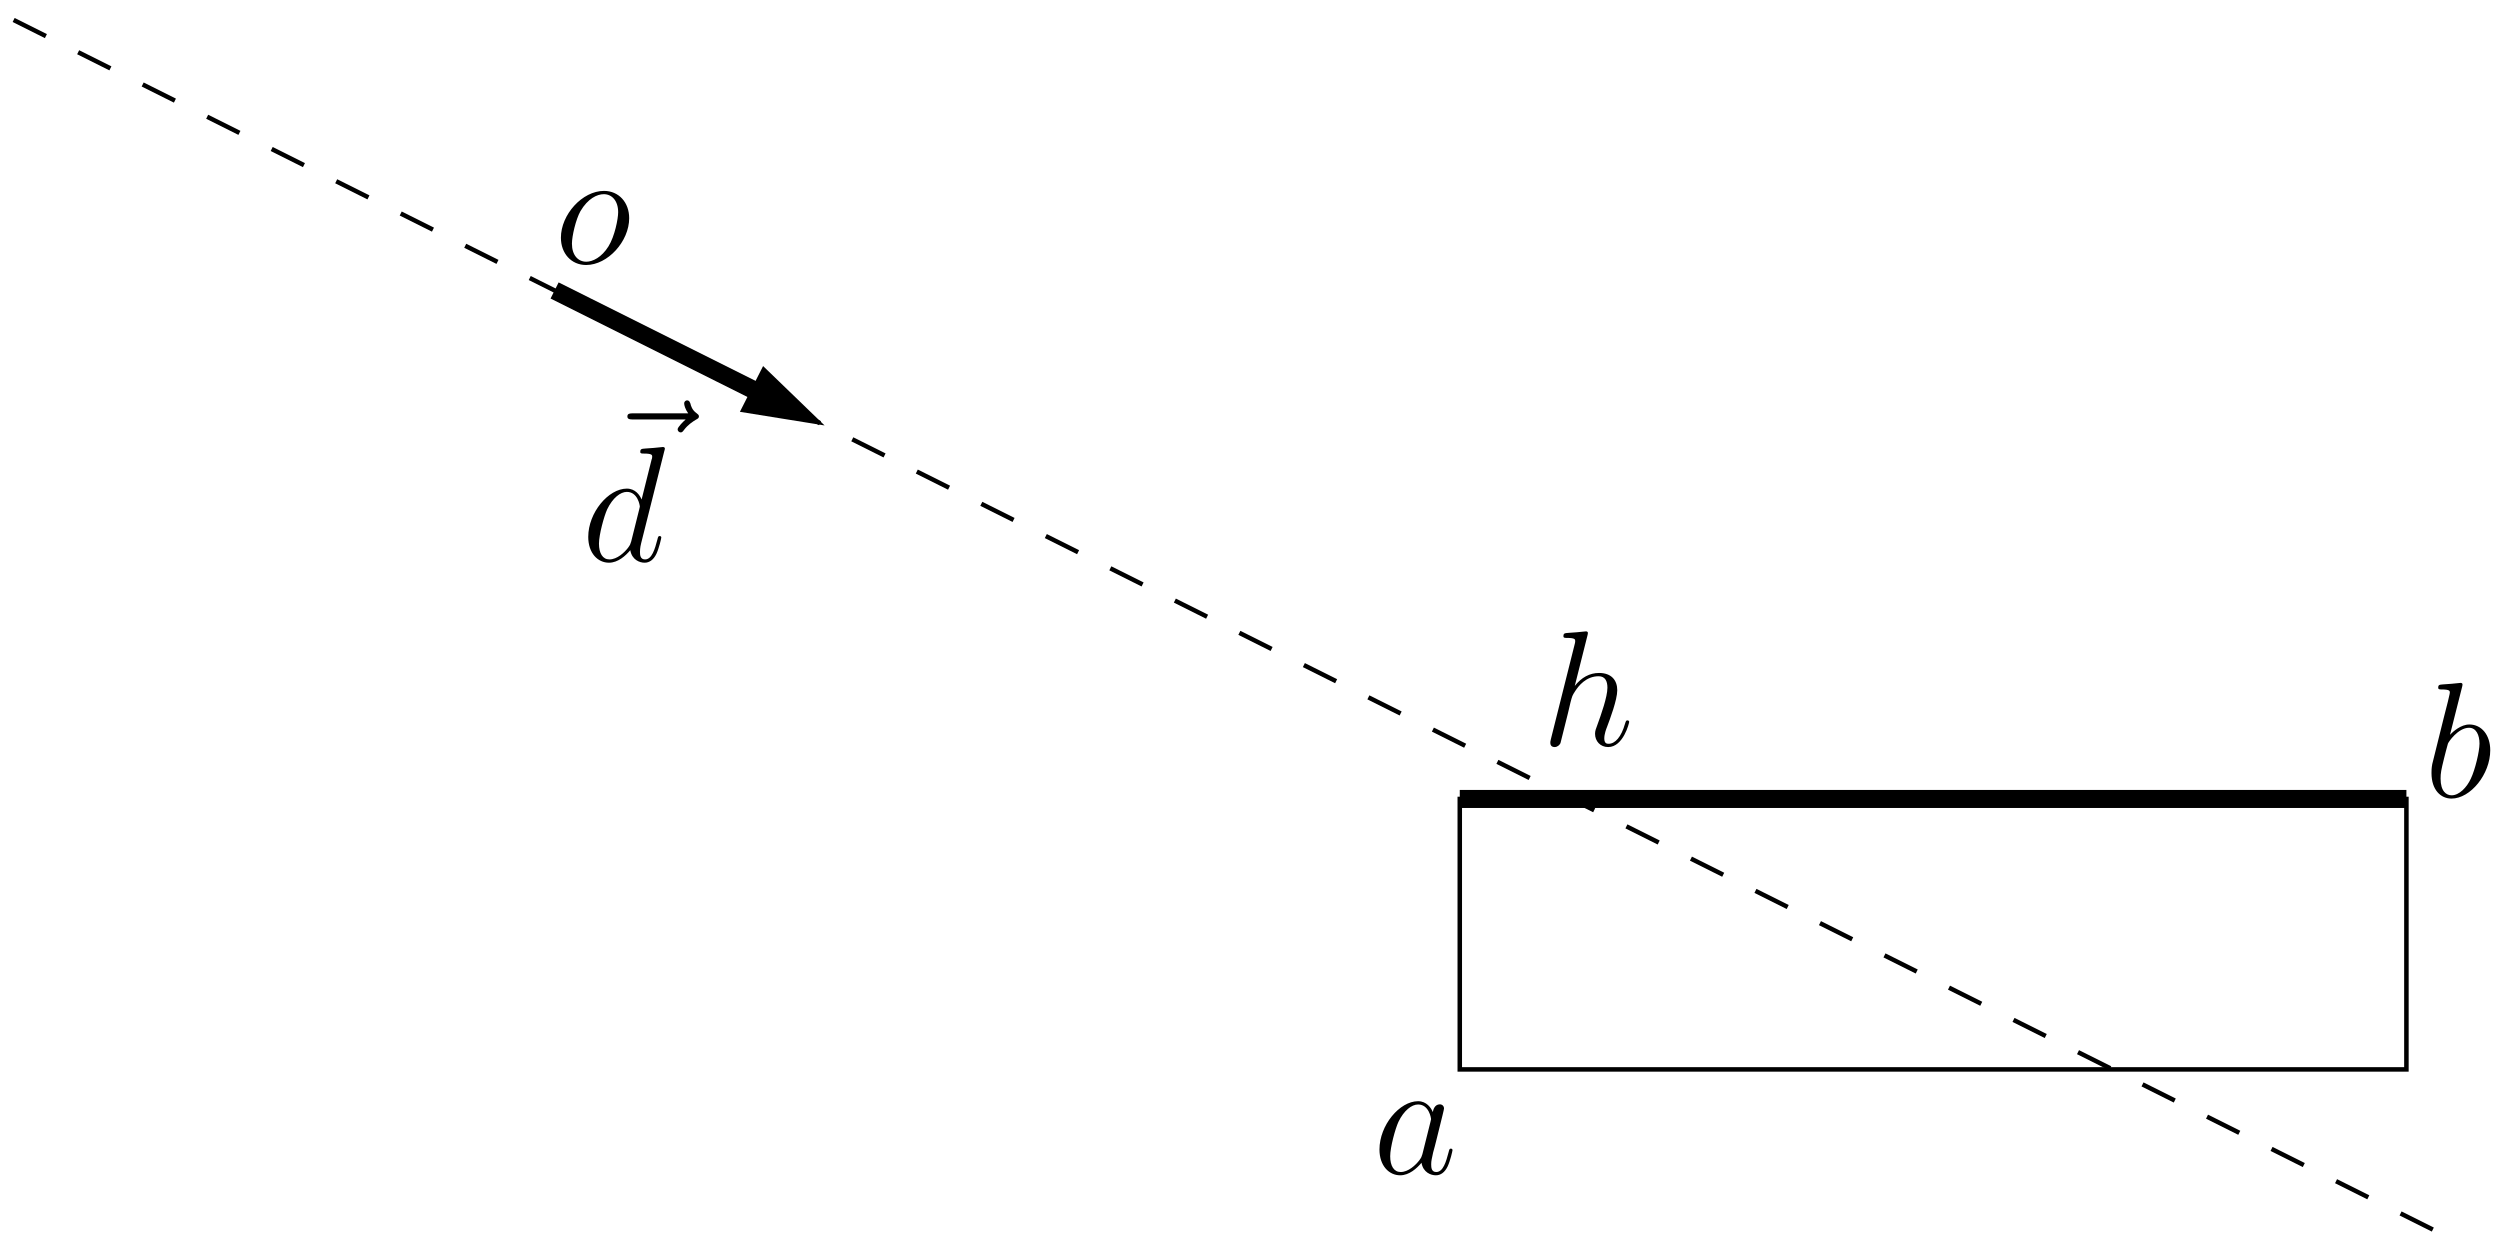
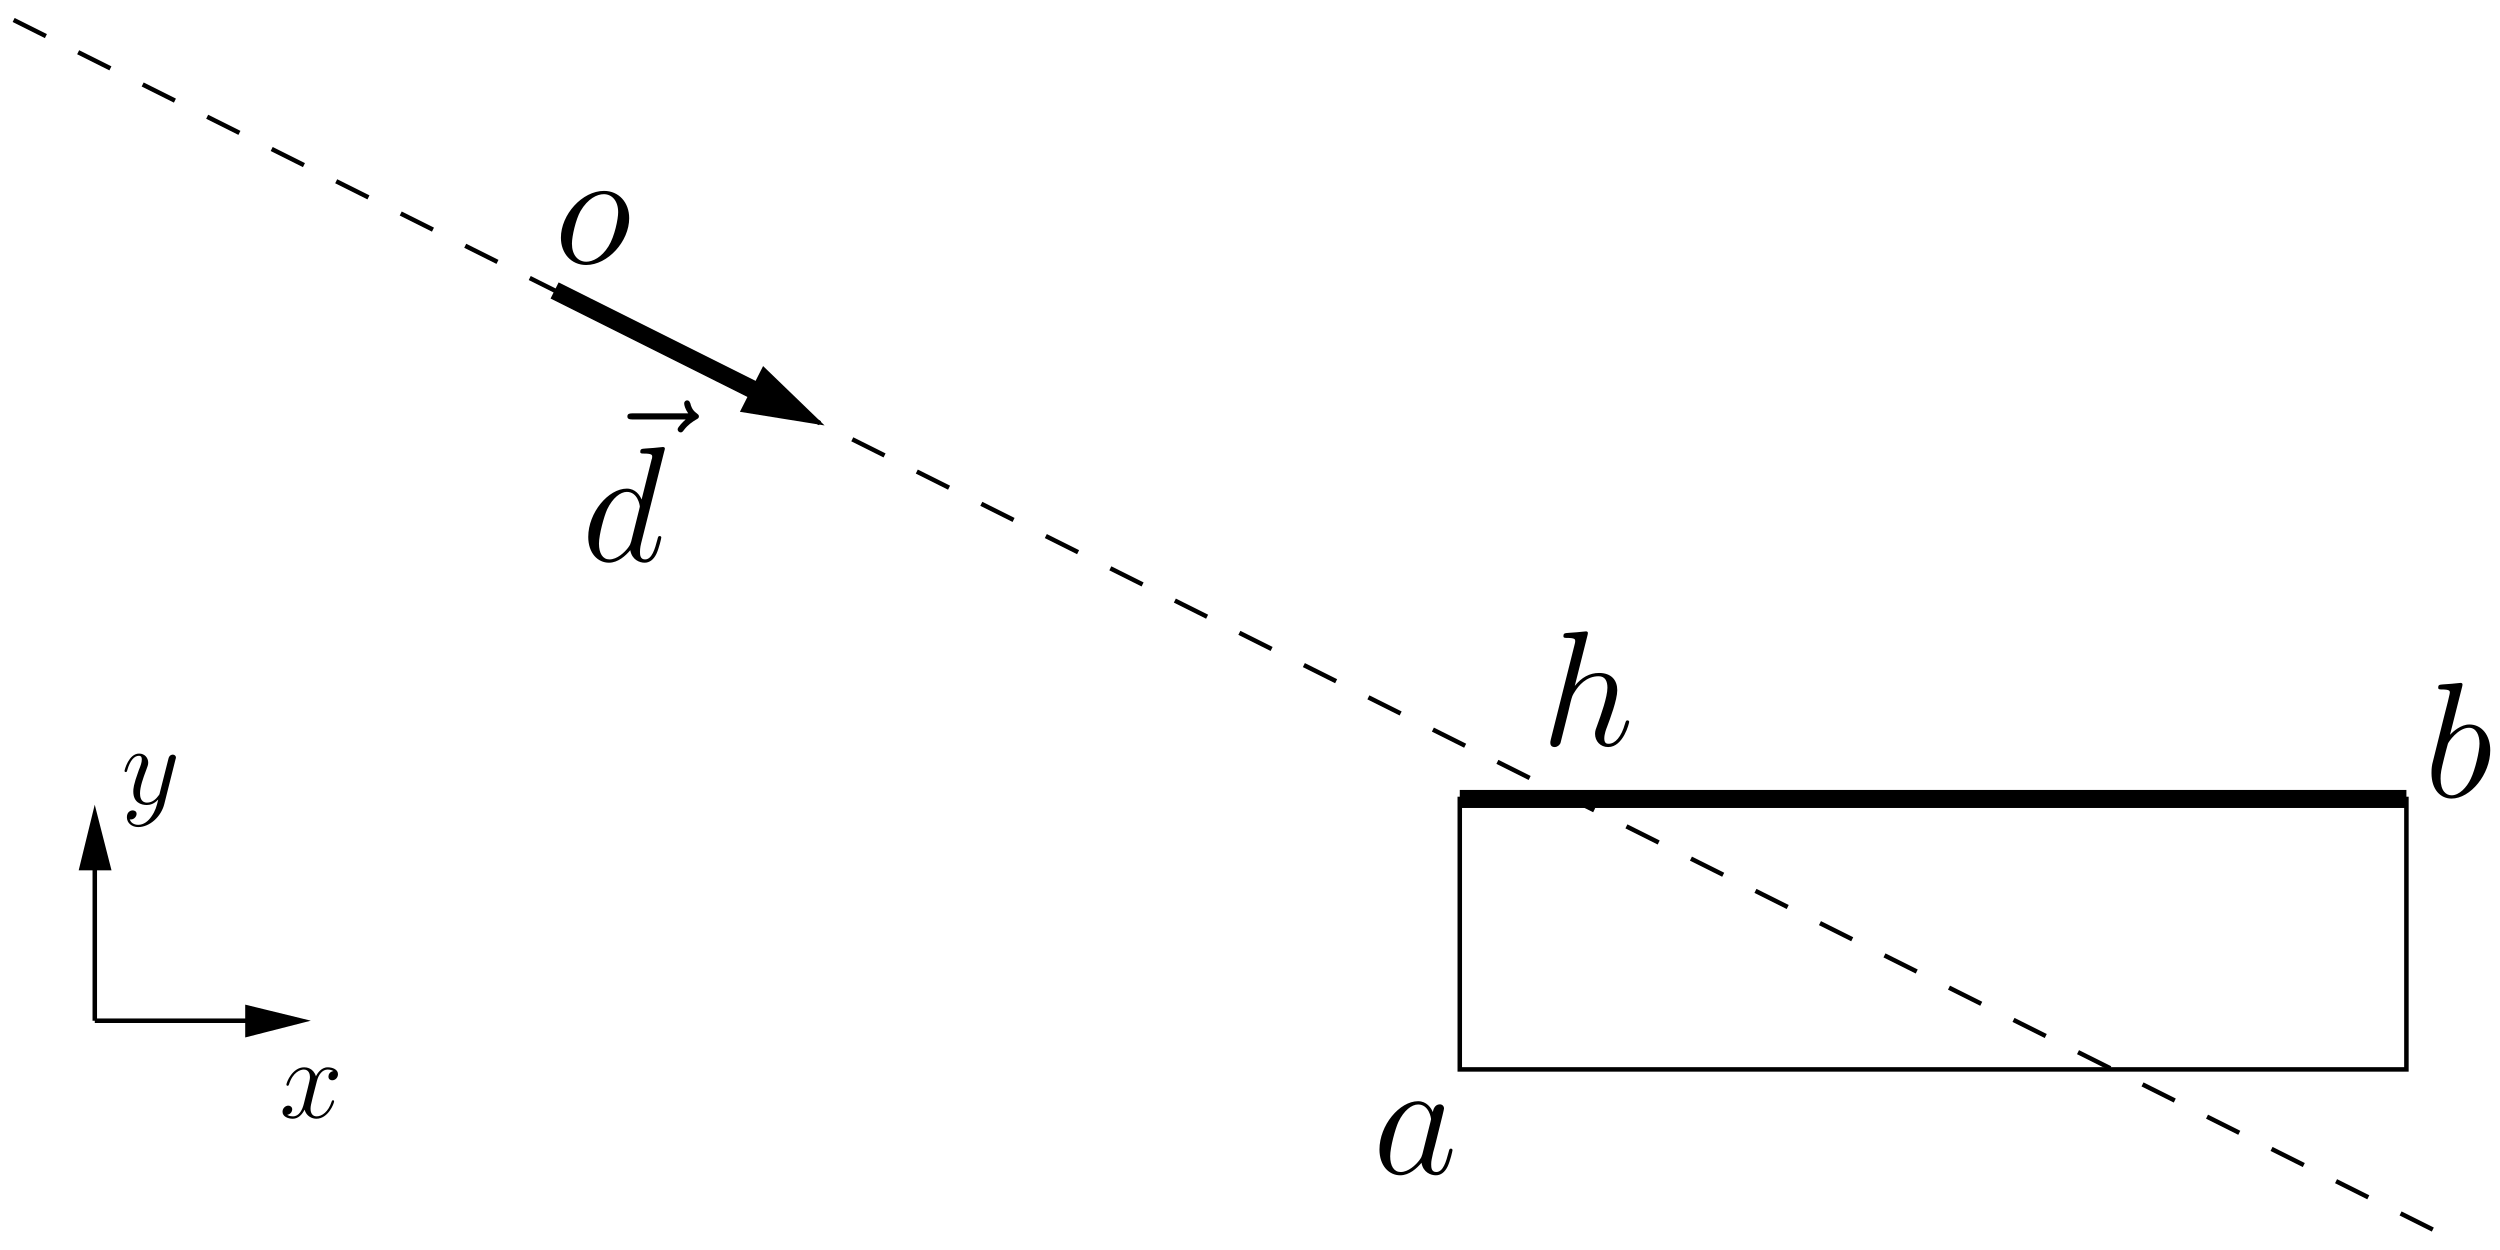
- <svg xmlns="http://www.w3.org/2000/svg" xmlns:xlink="http://www.w3.org/1999/xlink" width="262pt" height="131pt" viewBox="0 0 262 131">
+ <svg xmlns="http://www.w3.org/2000/svg" xmlns:xlink="http://www.w3.org/1999/xlink" width="374pt" viewBox="0 0 262 131">
  <defs>
    <g>
      <g id="glyph-0-0">
        <path d="M 4.844 -11.516 C 4.859 -11.594 4.891 -11.688 4.891 -11.781 C 4.891 -11.953 4.719 -11.953 4.688 -11.953 C 4.672 -11.953 3.828 -11.875 3.734 -11.859 C 3.438 -11.844 3.188 -11.812 2.875 -11.797 C 2.438 -11.766 2.328 -11.75 2.328 -11.438 C 2.328 -11.266 2.469 -11.266 2.703 -11.266 C 3.547 -11.266 3.562 -11.109 3.562 -10.938 C 3.562 -10.828 3.531 -10.688 3.516 -10.641 L 1.016 -0.672 C 0.953 -0.406 0.953 -0.375 0.953 -0.281 C 0.953 0.109 1.234 0.172 1.406 0.172 C 1.703 0.172 1.922 -0.047 2.016 -0.234 L 2.797 -3.359 C 2.875 -3.734 2.984 -4.094 3.062 -4.484 C 3.25 -5.203 3.25 -5.219 3.578 -5.719 C 3.906 -6.219 4.688 -7.25 6.016 -7.25 C 6.703 -7.25 6.938 -6.734 6.938 -6.047 C 6.938 -5.078 6.266 -3.203 5.891 -2.172 C 5.734 -1.75 5.641 -1.531 5.641 -1.219 C 5.641 -0.453 6.188 0.172 7.016 0.172 C 8.609 0.172 9.219 -2.359 9.219 -2.469 C 9.219 -2.547 9.141 -2.625 9.047 -2.625 C 8.891 -2.625 8.875 -2.562 8.781 -2.266 C 8.391 -0.891 7.75 -0.172 7.062 -0.172 C 6.891 -0.172 6.609 -0.188 6.609 -0.734 C 6.609 -1.188 6.812 -1.734 6.891 -1.922 C 7.203 -2.75 7.969 -4.781 7.969 -5.781 C 7.969 -6.812 7.375 -7.594 6.062 -7.594 C 5.078 -7.594 4.219 -7.125 3.516 -6.234 Z M 4.844 -11.516 " />
      </g>
      <g id="glyph-0-1">
        <path d="M 5.188 -2.047 C 5.094 -1.75 5.094 -1.719 4.859 -1.391 C 4.484 -0.906 3.719 -0.172 2.906 -0.172 C 2.203 -0.172 1.812 -0.812 1.812 -1.828 C 1.812 -2.766 2.344 -4.703 2.672 -5.422 C 3.25 -6.625 4.062 -7.25 4.734 -7.25 C 5.875 -7.25 6.094 -5.844 6.094 -5.703 C 6.094 -5.688 6.047 -5.453 6.031 -5.422 Z M 6.281 -6.453 C 6.094 -6.906 5.625 -7.594 4.734 -7.594 C 2.797 -7.594 0.688 -5.078 0.688 -2.531 C 0.688 -0.828 1.688 0.172 2.859 0.172 C 3.812 0.172 4.609 -0.562 5.094 -1.141 C 5.266 -0.125 6.078 0.172 6.594 0.172 C 7.109 0.172 7.531 -0.141 7.828 -0.75 C 8.109 -1.344 8.344 -2.391 8.344 -2.469 C 8.344 -2.547 8.281 -2.625 8.172 -2.625 C 8.031 -2.625 8 -2.531 7.938 -2.266 C 7.672 -1.25 7.359 -0.172 6.641 -0.172 C 6.141 -0.172 6.109 -0.625 6.109 -0.969 C 6.109 -1.359 6.172 -1.547 6.312 -2.219 C 6.438 -2.656 6.531 -3.031 6.656 -3.531 C 7.297 -6.109 7.453 -6.734 7.453 -6.828 C 7.453 -7.078 7.266 -7.266 7.016 -7.266 C 6.453 -7.266 6.312 -6.656 6.281 -6.453 Z M 6.281 -6.453 " />
      </g>
      <g id="glyph-0-2">
        <path d="M 3.984 -11.516 C 4 -11.594 4.031 -11.688 4.031 -11.781 C 4.031 -11.953 3.859 -11.953 3.828 -11.953 C 3.812 -11.953 3.188 -11.891 2.875 -11.859 C 2.578 -11.844 2.328 -11.812 2.016 -11.797 C 1.594 -11.766 1.484 -11.75 1.484 -11.438 C 1.484 -11.266 1.656 -11.266 1.828 -11.266 C 2.703 -11.266 2.703 -11.109 2.703 -10.938 C 2.703 -10.812 2.562 -10.312 2.5 -10 L 2.078 -8.344 C 1.906 -7.656 0.938 -3.75 0.859 -3.438 C 0.781 -3.016 0.781 -2.719 0.781 -2.5 C 0.781 -0.734 1.75 0.172 2.875 0.172 C 4.875 0.172 6.938 -2.391 6.938 -4.891 C 6.938 -6.469 6.047 -7.594 4.75 -7.594 C 3.859 -7.594 3.047 -6.859 2.719 -6.516 Z M 2.891 -0.172 C 2.344 -0.172 1.734 -0.578 1.734 -1.922 C 1.734 -2.5 1.797 -2.828 2.094 -4.031 C 2.156 -4.25 2.422 -5.359 2.5 -5.578 C 2.531 -5.719 3.547 -7.25 4.719 -7.25 C 5.469 -7.25 5.812 -6.484 5.812 -5.594 C 5.812 -4.766 5.344 -2.828 4.906 -1.922 C 4.484 -1 3.688 -0.172 2.891 -0.172 Z M 2.891 -0.172 " />
      </g>
      <g id="glyph-0-3">
        <path d="M 7.859 -4.734 C 7.859 -6.375 6.781 -7.594 5.219 -7.594 C 2.938 -7.594 0.703 -5.109 0.703 -2.688 C 0.703 -1.047 1.781 0.172 3.344 0.172 C 5.625 0.172 7.859 -2.312 7.859 -4.734 Z M 3.359 -0.172 C 2.5 -0.172 1.859 -0.859 1.859 -2.062 C 1.859 -2.859 2.266 -4.609 2.75 -5.469 C 3.531 -6.797 4.5 -7.25 5.203 -7.25 C 6.047 -7.25 6.703 -6.562 6.703 -5.359 C 6.703 -4.672 6.344 -2.828 5.688 -1.781 C 4.969 -0.625 4.031 -0.172 3.359 -0.172 Z M 3.359 -0.172 " />
      </g>
      <g id="glyph-0-4">
        <path d="M 9.219 -10.281 C 9 -10.094 8.375 -9.484 8.375 -9.25 C 8.375 -9.078 8.516 -8.922 8.703 -8.922 C 8.844 -8.922 8.922 -9.016 9.047 -9.188 C 9.453 -9.719 9.922 -10.031 10.312 -10.266 C 10.484 -10.359 10.609 -10.422 10.609 -10.609 C 10.609 -10.766 10.469 -10.844 10.359 -10.938 C 9.891 -11.266 9.766 -11.719 9.719 -11.938 C 9.656 -12.078 9.609 -12.281 9.359 -12.281 C 9.266 -12.281 9.062 -12.203 9.062 -11.953 C 9.062 -11.797 9.156 -11.375 9.484 -10.922 L 3.703 -10.922 C 3.406 -10.922 3.109 -10.922 3.109 -10.594 C 3.109 -10.281 3.422 -10.281 3.703 -10.281 Z M 9.219 -10.281 " />
      </g>
      <g id="glyph-0-5">
        <path d="M 8.656 -11.516 C 8.672 -11.594 8.719 -11.688 8.719 -11.781 C 8.719 -11.953 8.547 -11.953 8.5 -11.953 C 8.484 -11.953 7.641 -11.875 7.562 -11.859 C 7.266 -11.844 7.016 -11.812 6.703 -11.797 C 6.266 -11.766 6.141 -11.75 6.141 -11.438 C 6.141 -11.266 6.281 -11.266 6.531 -11.266 C 7.375 -11.266 7.391 -11.109 7.391 -10.938 C 7.391 -10.828 7.359 -10.688 7.328 -10.641 L 6.281 -6.453 C 6.094 -6.906 5.625 -7.594 4.734 -7.594 C 2.797 -7.594 0.688 -5.078 0.688 -2.531 C 0.688 -0.828 1.688 0.172 2.859 0.172 C 3.812 0.172 4.609 -0.562 5.094 -1.141 C 5.266 -0.125 6.078 0.172 6.594 0.172 C 7.109 0.172 7.531 -0.141 7.828 -0.75 C 8.109 -1.344 8.344 -2.391 8.344 -2.469 C 8.344 -2.547 8.281 -2.625 8.172 -2.625 C 8.031 -2.625 8 -2.531 7.938 -2.266 C 7.672 -1.25 7.359 -0.172 6.641 -0.172 C 6.141 -0.172 6.109 -0.625 6.109 -0.969 C 6.109 -1.031 6.109 -1.391 6.234 -1.875 Z M 5.188 -2.047 C 5.094 -1.75 5.094 -1.719 4.859 -1.391 C 4.484 -0.906 3.719 -0.172 2.906 -0.172 C 2.203 -0.172 1.812 -0.812 1.812 -1.828 C 1.812 -2.766 2.344 -4.703 2.672 -5.422 C 3.25 -6.625 4.062 -7.25 4.734 -7.25 C 5.875 -7.25 6.094 -5.844 6.094 -5.703 C 6.094 -5.688 6.047 -5.453 6.031 -5.422 Z M 5.188 -2.047 " />
      </g>
+       <g id="glyph-1-0">
+         <path d="M 3.141 1.344 C 2.828 1.797 2.359 2.203 1.766 2.203 C 1.625 2.203 1.047 2.172 0.875 1.625 C 0.906 1.641 0.969 1.641 0.984 1.641 C 1.344 1.641 1.594 1.328 1.594 1.047 C 1.594 0.781 1.359 0.688 1.188 0.688 C 0.984 0.688 0.578 0.828 0.578 1.406 C 0.578 2.016 1.094 2.438 1.766 2.438 C 2.969 2.438 4.172 1.344 4.5 0.016 L 5.672 -4.656 C 5.688 -4.703 5.719 -4.781 5.719 -4.859 C 5.719 -5.031 5.562 -5.156 5.391 -5.156 C 5.281 -5.156 5.031 -5.109 4.938 -4.75 L 4.047 -1.234 C 4 -1.016 4 -0.984 3.891 -0.859 C 3.656 -0.531 3.266 -0.125 2.688 -0.125 C 2.016 -0.125 1.953 -0.781 1.953 -1.094 C 1.953 -1.781 2.281 -2.703 2.609 -3.562 C 2.734 -3.906 2.812 -4.078 2.812 -4.312 C 2.812 -4.812 2.453 -5.266 1.859 -5.266 C 0.766 -5.266 0.328 -3.531 0.328 -3.438 C 0.328 -3.391 0.375 -3.328 0.453 -3.328 C 0.562 -3.328 0.578 -3.375 0.625 -3.547 C 0.906 -4.547 1.359 -5.031 1.828 -5.031 C 1.938 -5.031 2.141 -5.031 2.141 -4.641 C 2.141 -4.328 2.016 -3.984 1.828 -3.531 C 1.25 -1.953 1.25 -1.562 1.25 -1.281 C 1.25 -0.141 2.062 0.125 2.656 0.125 C 3 0.125 3.438 0.016 3.844 -0.438 L 3.859 -0.422 C 3.688 0.281 3.562 0.75 3.141 1.344 Z M 3.141 1.344 " />
+       </g>
+       <g id="glyph-1-1">
+         <path d="M 5.672 -4.875 C 5.281 -4.812 5.141 -4.516 5.141 -4.297 C 5.141 -4 5.359 -3.906 5.531 -3.906 C 5.891 -3.906 6.141 -4.219 6.141 -4.547 C 6.141 -5.047 5.562 -5.266 5.062 -5.266 C 4.344 -5.266 3.938 -4.547 3.828 -4.328 C 3.547 -5.219 2.812 -5.266 2.594 -5.266 C 1.375 -5.266 0.734 -3.703 0.734 -3.438 C 0.734 -3.391 0.781 -3.328 0.859 -3.328 C 0.953 -3.328 0.984 -3.406 1 -3.453 C 1.406 -4.781 2.219 -5.031 2.562 -5.031 C 3.094 -5.031 3.203 -4.531 3.203 -4.25 C 3.203 -3.984 3.125 -3.703 2.984 -3.125 L 2.578 -1.5 C 2.406 -0.781 2.062 -0.125 1.422 -0.125 C 1.359 -0.125 1.062 -0.125 0.812 -0.281 C 1.25 -0.359 1.344 -0.719 1.344 -0.859 C 1.344 -1.094 1.156 -1.25 0.938 -1.25 C 0.641 -1.25 0.328 -0.984 0.328 -0.609 C 0.328 -0.109 0.891 0.125 1.406 0.125 C 1.984 0.125 2.391 -0.328 2.641 -0.828 C 2.828 -0.125 3.438 0.125 3.875 0.125 C 5.094 0.125 5.734 -1.453 5.734 -1.703 C 5.734 -1.766 5.688 -1.812 5.625 -1.812 C 5.516 -1.812 5.5 -1.75 5.469 -1.656 C 5.141 -0.609 4.453 -0.125 3.906 -0.125 C 3.484 -0.125 3.266 -0.438 3.266 -0.922 C 3.266 -1.188 3.312 -1.375 3.5 -2.156 L 3.922 -3.797 C 4.094 -4.5 4.5 -5.031 5.062 -5.031 C 5.078 -5.031 5.422 -5.031 5.672 -4.875 Z M 5.672 -4.875 " />
+       </g>
    </g>
    <clipPath id="clip-0">
      <path clip-rule="nonzero" d="M 0.719 0.441 L 257.719 0.441 L 257.719 130.441 L 0.719 130.441 Z M 0.719 0.441 " />
    </clipPath>
    <clipPath id="clip-1">
      <path clip-rule="nonzero" d="M 31 3 L 114 3 L 114 72 L 31 72 Z M 31 3 " />
    </clipPath>
    <clipPath id="clip-2">
      <path clip-rule="evenodd" d="M 0.719 130.441 L 257.719 130.441 L 257.719 0.441 L 0.719 0.441 Z M 87.977 44.109 L 86.969 46.125 L 77.898 42.977 L 80.039 38.754 Z M 87.977 44.109 " />
+     </clipPath>
+     <clipPath id="clip-3">
+       <path clip-rule="nonzero" d="M 9 106 L 33 106 L 33 108 L 9 108 Z M 9 106 " />
+     </clipPath>
+     <clipPath id="clip-4">
+       <path clip-rule="evenodd" d="M 0.719 130.441 L 257.719 130.441 L 257.719 0.441 L 0.719 0.441 Z M 33.051 106.531 L 33.051 107.414 L 25.934 108.422 L 25.934 105.586 Z M 33.051 106.531 " />
+     </clipPath>
+     <clipPath id="clip-5">
+       <path clip-rule="nonzero" d="M 9 84 L 11 84 L 11 108 L 9 108 Z M 9 84 " />
+     </clipPath>
+     <clipPath id="clip-6">
+       <path clip-rule="evenodd" d="M 0.719 130.441 L 257.719 130.441 L 257.719 0.441 L 0.719 0.441 Z M 9.492 83.855 L 10.375 83.855 L 11.383 90.973 L 8.547 90.973 Z M 9.492 83.855 " />
    </clipPath>
  </defs>
  <g clip-path="url(#clip-0)">
    <path fill="none" stroke-width="4.724" stroke-linecap="butt" stroke-linejoin="miter" stroke="rgb(0%, 0%, 0%)" stroke-opacity="1" stroke-dasharray="37.794" stroke-miterlimit="10" d="M 14.297 1289.062 L 2565.391 13.516 " transform="matrix(0.1, 0, 0, -0.1, 0, 131)" />
  </g>
  <path fill="none" stroke-width="4.724" stroke-linecap="butt" stroke-linejoin="miter" stroke="rgb(0%, 0%, 0%)" stroke-opacity="1" stroke-miterlimit="10" d="M 1529.844 189.258 L 2521.914 189.258 L 2521.914 472.695 L 1529.844 472.695 Z M 1529.844 189.258 " transform="matrix(0.1, 0, 0, -0.1, 0, 131)" />
  <path fill="none" stroke-width="18.897" stroke-linecap="butt" stroke-linejoin="miter" stroke="rgb(0%, 0%, 0%)" stroke-opacity="1" stroke-miterlimit="10" d="M 1529.844 472.695 L 2521.914 472.695 " transform="matrix(0.1, 0, 0, -0.1, 0, 131)" />
  <g clip-path="url(#clip-1)">
    <g clip-path="url(#clip-2)">
      <path fill="none" stroke-width="18.897" stroke-linecap="butt" stroke-linejoin="miter" stroke="rgb(0%, 0%, 0%)" stroke-opacity="1" stroke-miterlimit="10" d="M 581.211 1005.586 L 864.648 863.867 " transform="matrix(0.1, 0, 0, -0.1, 0, 131)" />
    </g>
  </g>
  <path fill-rule="evenodd" fill="rgb(0%, 0%, 0%)" fill-opacity="1" stroke-width="4.724" stroke-linecap="butt" stroke-linejoin="miter" stroke="rgb(0%, 0%, 0%)" stroke-opacity="1" stroke-miterlimit="10" d="M 778.984 880.234 L 857.109 867.656 L 800.391 922.461 Z M 778.984 880.234 " transform="matrix(0.1, 0, 0, -0.1, 0, 131)" />
+   <g clip-path="url(#clip-3)">
+     <g clip-path="url(#clip-4)">
+       <path fill="none" stroke-width="4.724" stroke-linecap="butt" stroke-linejoin="miter" stroke="rgb(0%, 0%, 0%)" stroke-opacity="1" stroke-miterlimit="10" d="M 326.094 240.273 L 99.336 240.273 " transform="matrix(0.1, 0, 0, -0.1, 0, 131)" />
+     </g>
+   </g>
+   <path fill-rule="evenodd" fill="rgb(0%, 0%, 0%)" fill-opacity="1" stroke-width="4.724" stroke-linecap="butt" stroke-linejoin="miter" stroke="rgb(0%, 0%, 0%)" stroke-opacity="1" stroke-miterlimit="10" d="M 259.336 225.781 L 316.016 240.273 L 259.336 254.141 Z M 259.336 225.781 " transform="matrix(0.1, 0, 0, -0.1, 0, 131)" />
+   <g clip-path="url(#clip-5)">
+     <g clip-path="url(#clip-6)">
+       <path fill="none" stroke-width="4.724" stroke-linecap="butt" stroke-linejoin="miter" stroke="rgb(0%, 0%, 0%)" stroke-opacity="1" stroke-miterlimit="10" d="M 99.336 467.031 L 99.336 240.273 " transform="matrix(0.1, 0, 0, -0.1, 0, 131)" />
+     </g>
+   </g>
+   <path fill-rule="evenodd" fill="rgb(0%, 0%, 0%)" fill-opacity="1" stroke-width="4.724" stroke-linecap="butt" stroke-linejoin="miter" stroke="rgb(0%, 0%, 0%)" stroke-opacity="1" stroke-miterlimit="10" d="M 113.828 400.273 L 99.336 456.953 L 85.469 400.273 Z M 113.828 400.273 " transform="matrix(0.1, 0, 0, -0.1, 0, 131)" />
  <g fill="rgb(0%, 0%, 0%)" fill-opacity="1">
    <use xlink:href="#glyph-0-0" x="161.52" y="78.12" />
  </g>
  <g fill="rgb(0%, 0%, 0%)" fill-opacity="1">
    <use xlink:href="#glyph-0-1" x="143.88" y="123" />
  </g>
  <g fill="rgb(0%, 0%, 0%)" fill-opacity="1">
    <use xlink:href="#glyph-0-2" x="254.04" y="83.52" />
  </g>
  <g fill="rgb(0%, 0%, 0%)" fill-opacity="1">
    <use xlink:href="#glyph-0-3" x="58.08" y="27.6" />
  </g>
  <g fill="rgb(0%, 0%, 0%)" fill-opacity="1">
    <use xlink:href="#glyph-0-4" x="62.64" y="54.24" />
  </g>
  <g fill="rgb(0%, 0%, 0%)" fill-opacity="1">
    <use xlink:href="#glyph-0-5" x="60.96" y="58.8" />
  </g>
+   <g fill="rgb(0%, 0%, 0%)" fill-opacity="1">
+     <use xlink:href="#glyph-1-0" x="12.72" y="84.24" />
+   </g>
+   <g fill="rgb(0%, 0%, 0%)" fill-opacity="1">
+     <use xlink:href="#glyph-1-1" x="29.28" y="117.12" />
+   </g>
</svg>
